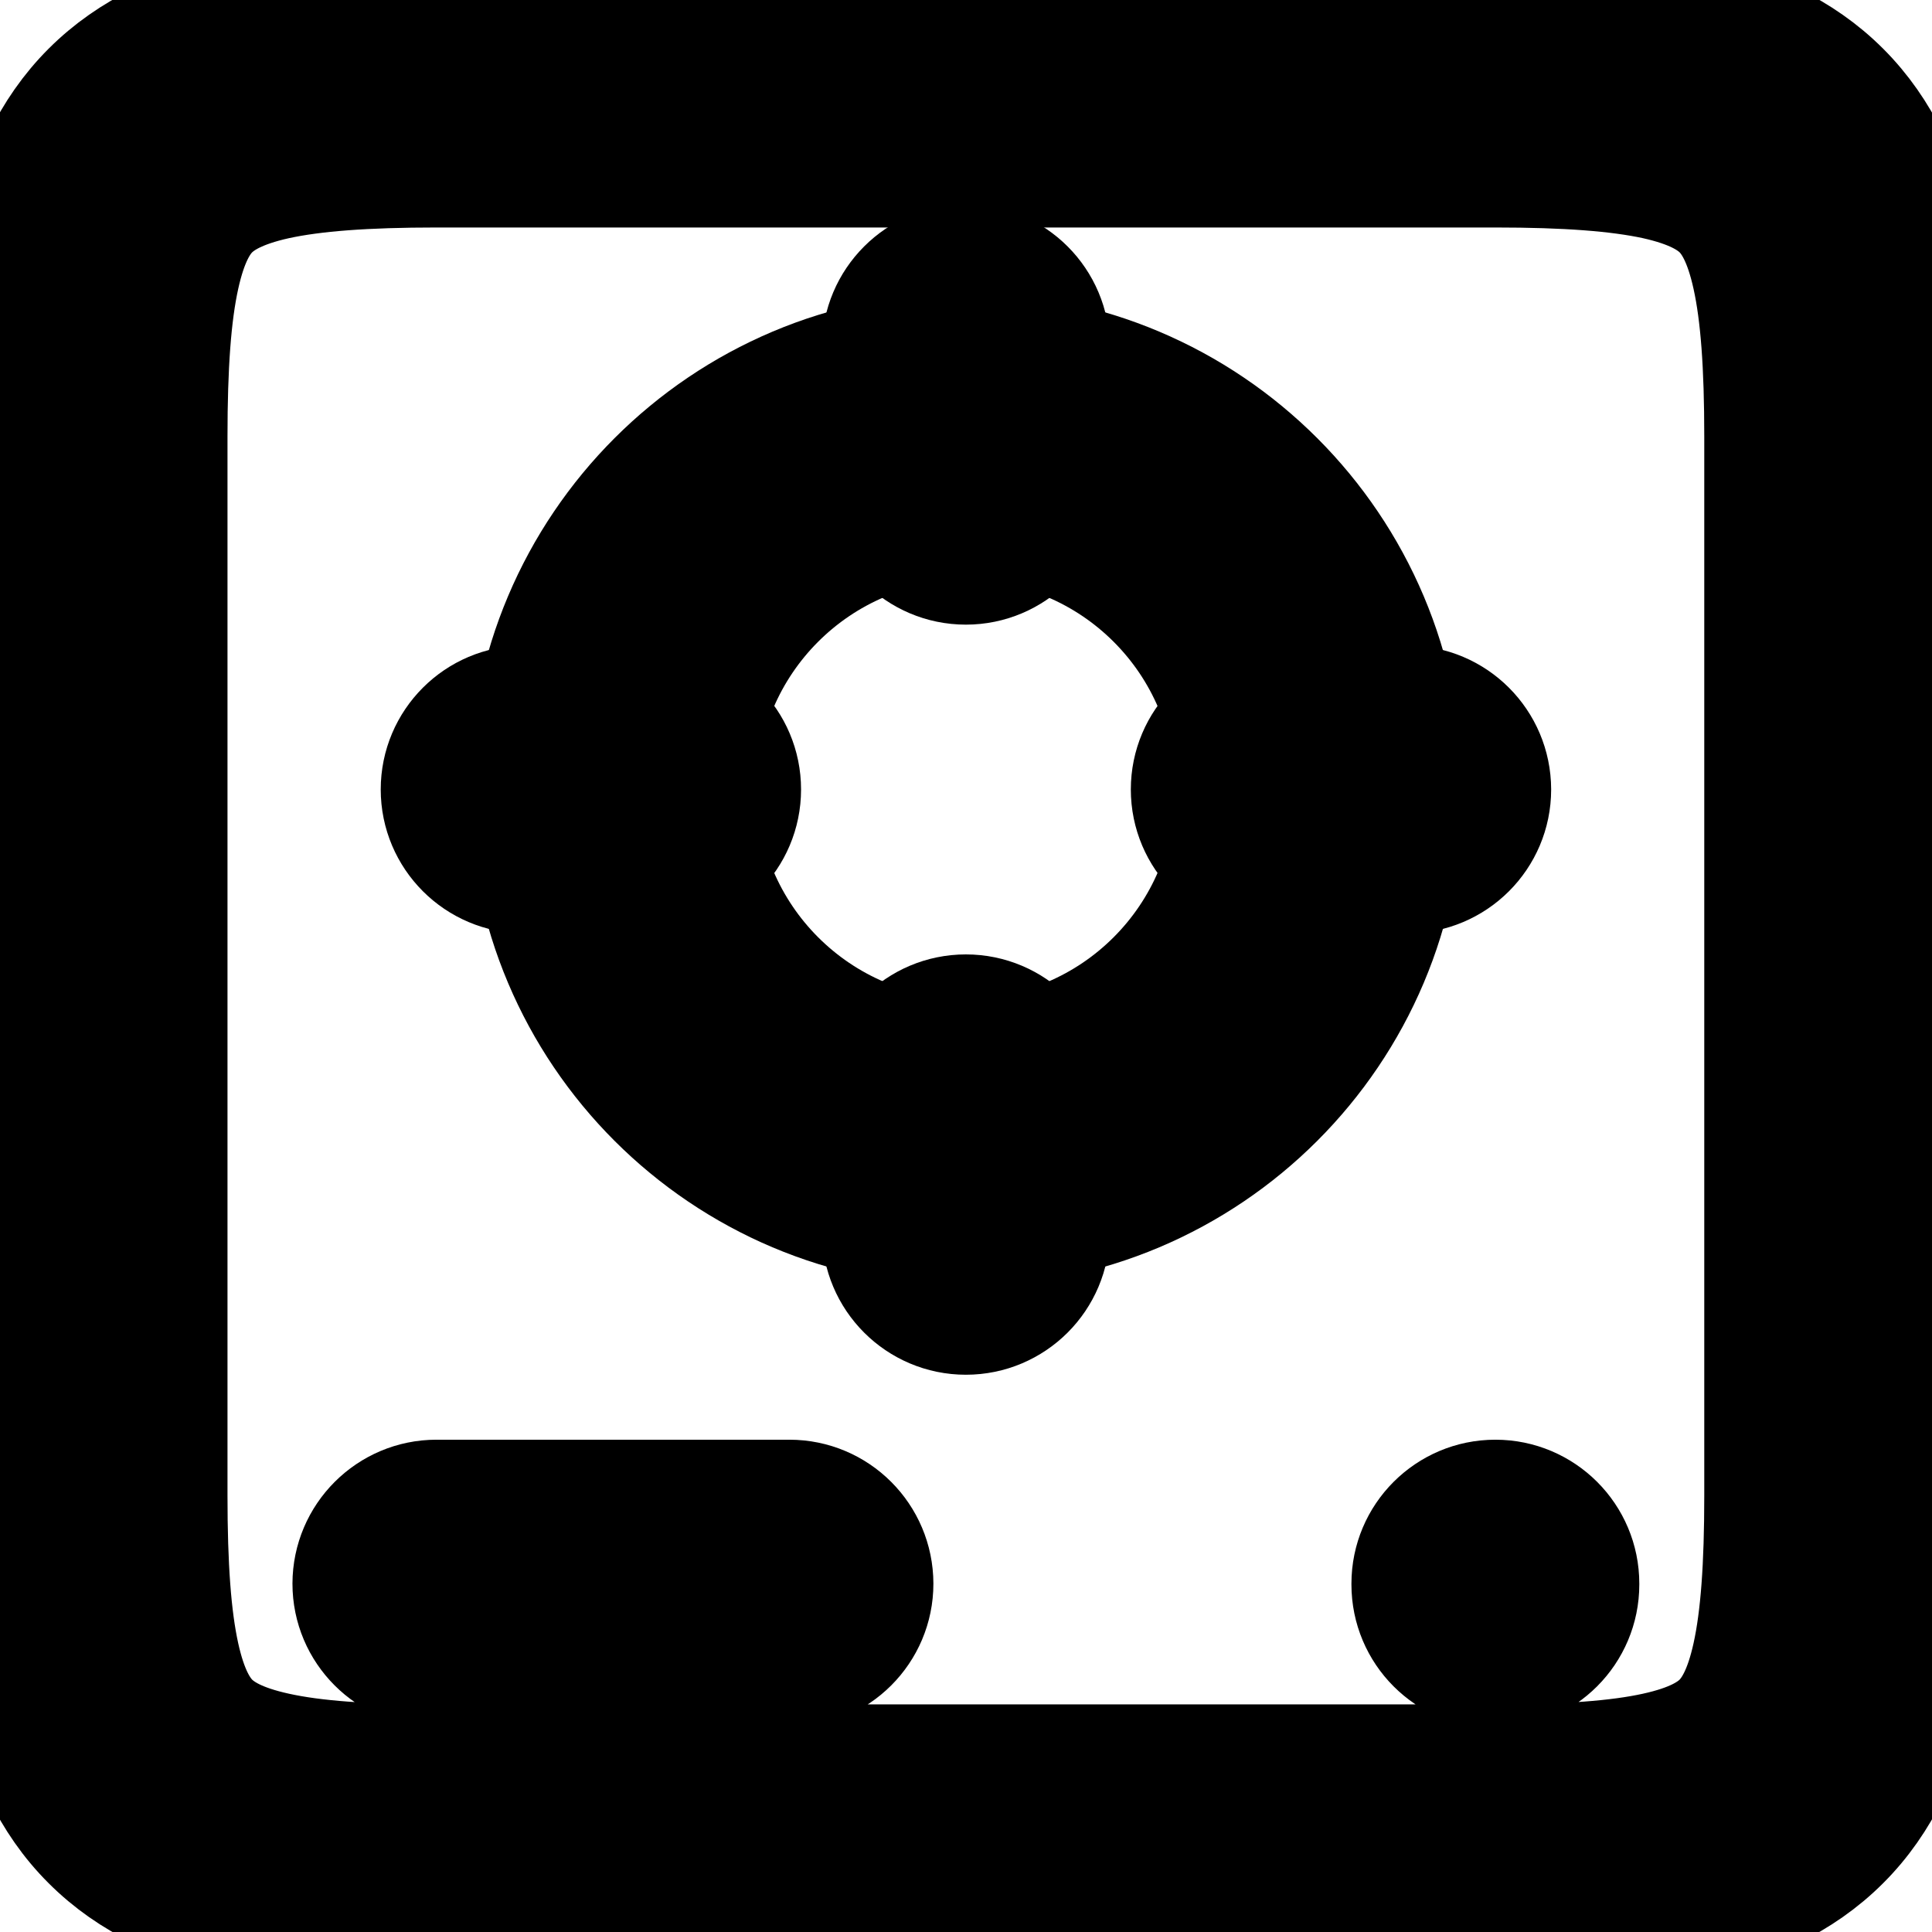
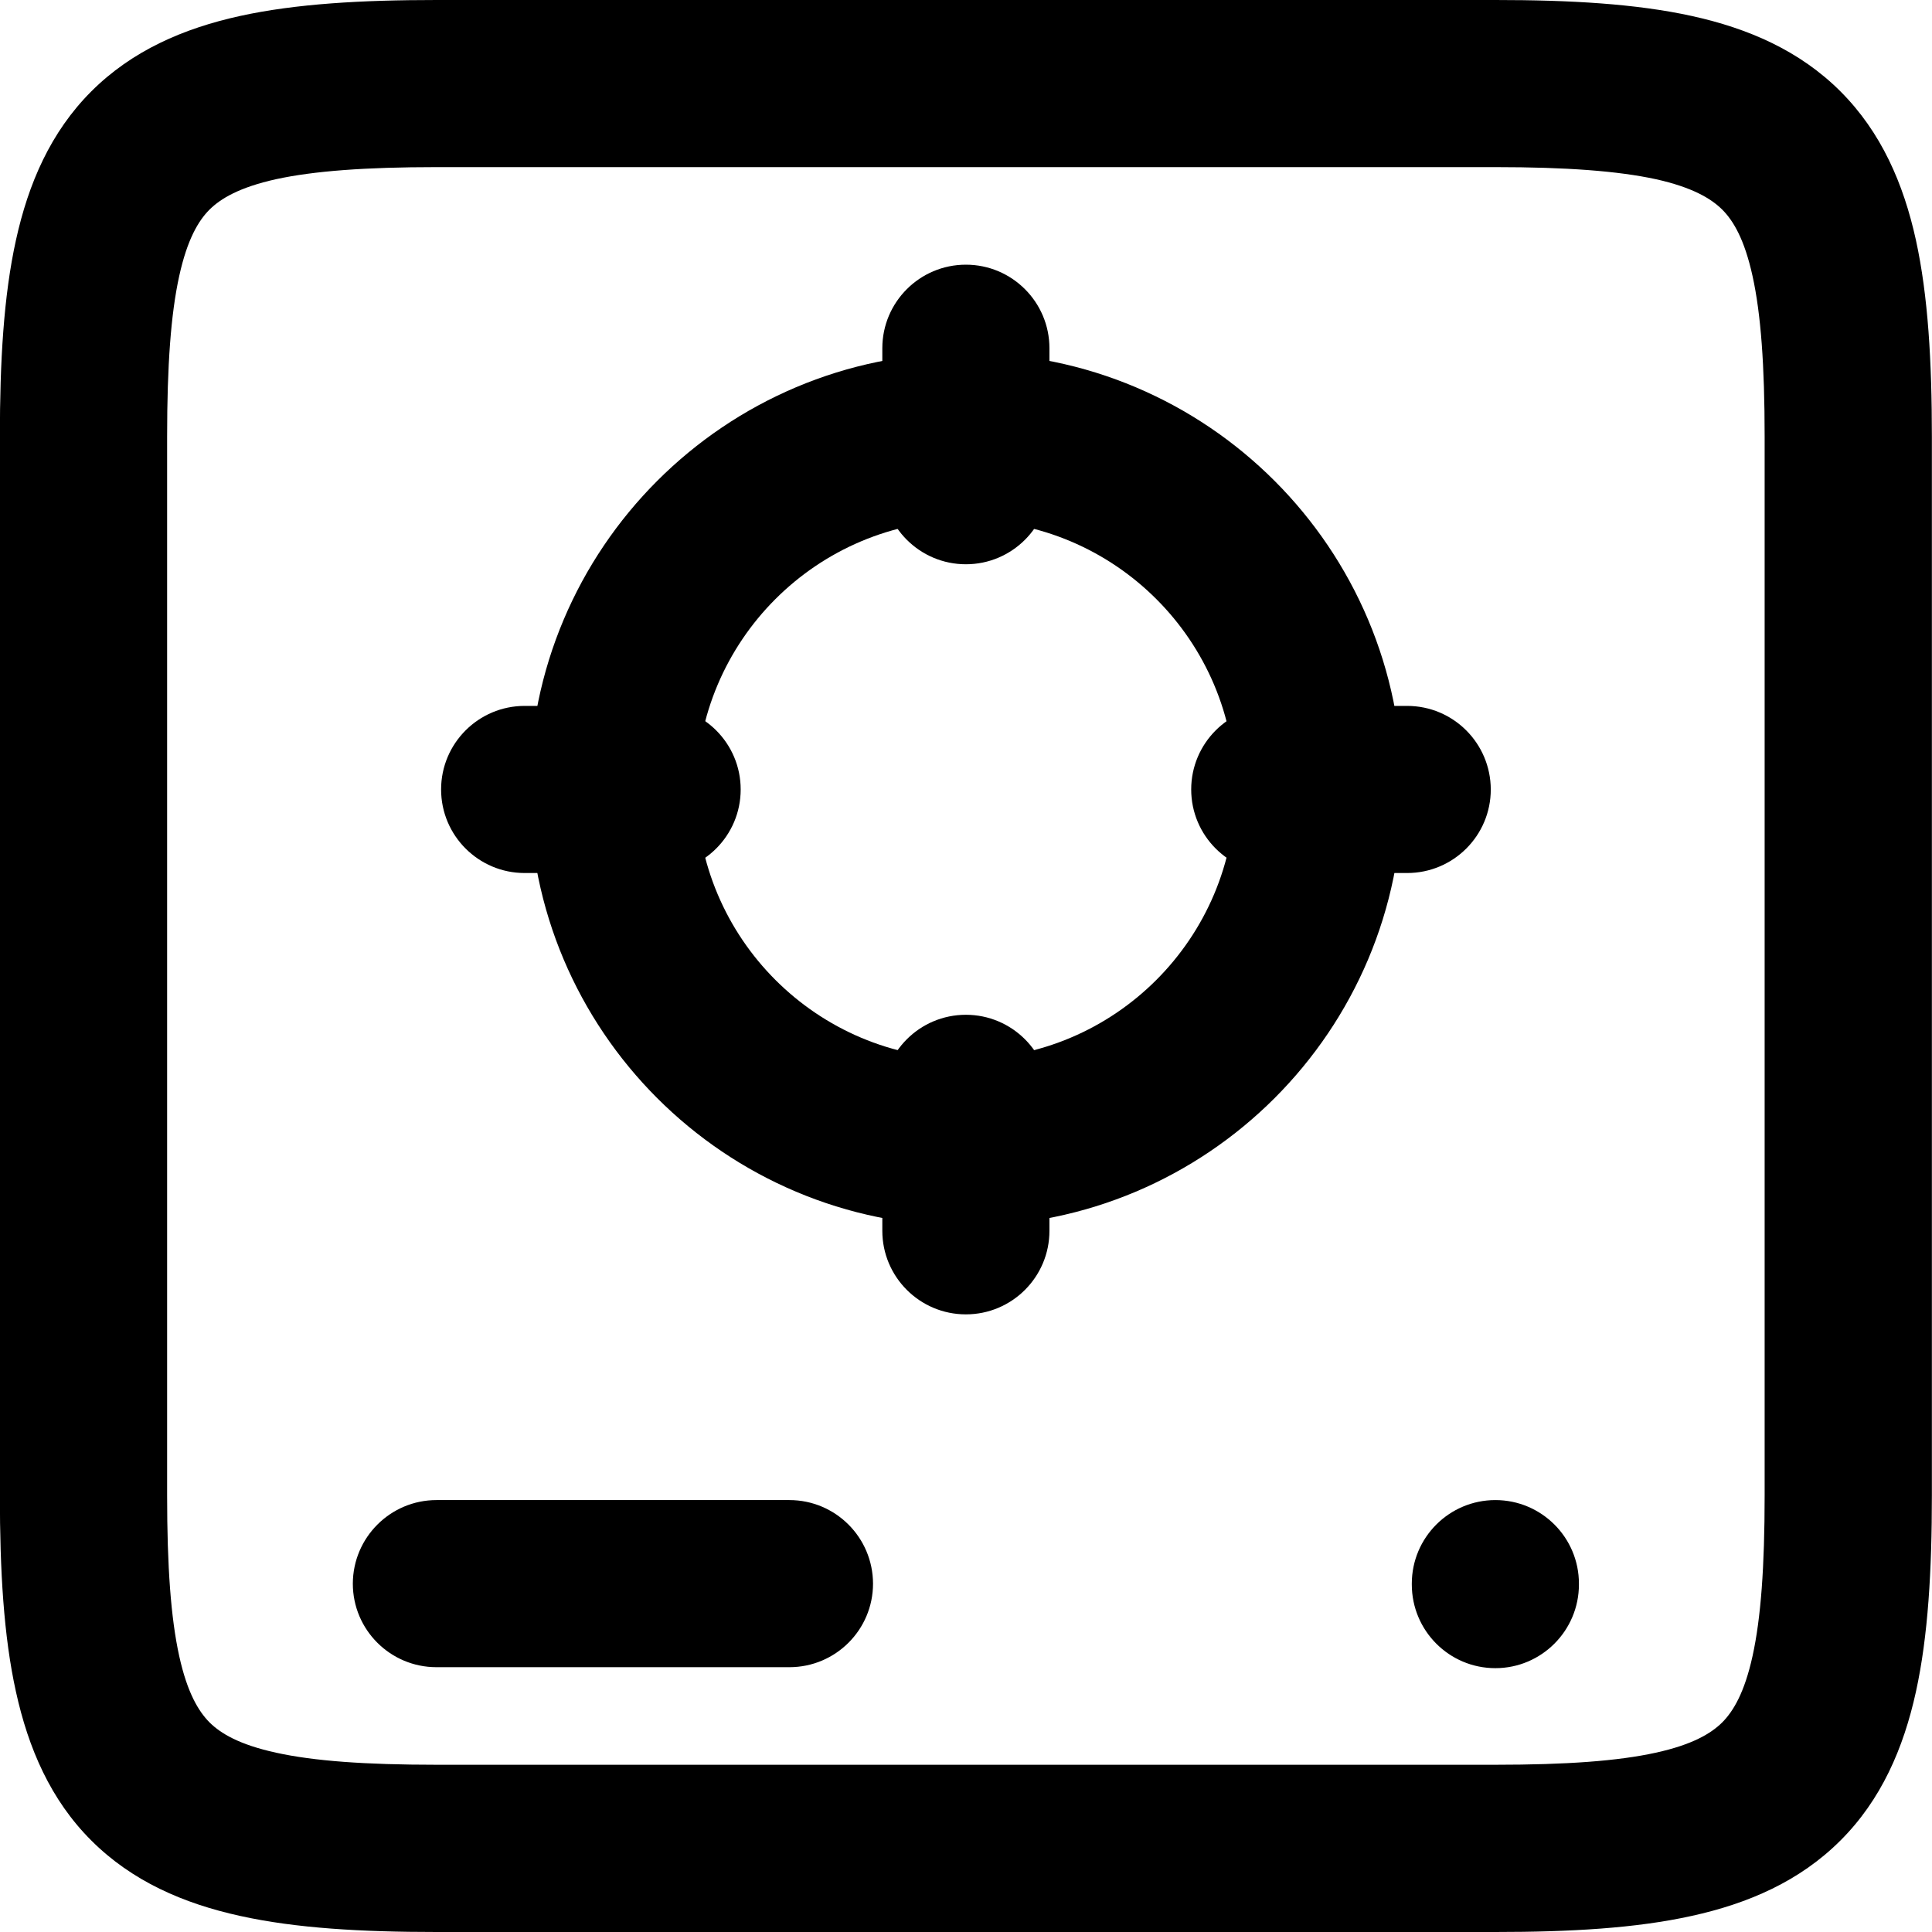
- <svg xmlns="http://www.w3.org/2000/svg" viewBox="0 0 16 16" fill="currentColor">
+ <svg xmlns="http://www.w3.org/2000/svg" viewBox="0 0 16 16" fill="none">
  <g clip-path="url(#clip0_1130_15643)">
-     <path d="M14.614 3.616C14.614 3.026 14.583 2.6 14.514 2.287C14.447 1.981 14.354 1.827 14.263 1.736C14.171 1.645 14.018 1.552 13.713 1.484C13.399 1.416 12.974 1.384 12.384 1.384H3.615C3.025 1.384 2.599 1.416 2.286 1.484C1.98 1.552 1.827 1.645 1.735 1.736C1.644 1.827 1.551 1.981 1.484 2.287C1.415 2.6 1.384 3.026 1.384 3.616V12.385C1.384 12.975 1.415 13.4 1.484 13.714C1.551 14.019 1.644 14.172 1.735 14.264C1.827 14.355 1.98 14.448 2.286 14.515C2.599 14.584 3.025 14.615 3.615 14.615H12.384C12.974 14.615 13.399 14.584 13.713 14.515C14.018 14.448 14.171 14.355 14.263 14.264C14.354 14.172 14.447 14.019 14.514 13.714C14.583 13.4 14.614 12.975 14.614 12.385V3.616ZM11.692 13.122V13.115C11.692 12.733 12.002 12.423 12.384 12.423C12.766 12.423 13.076 12.733 13.076 13.115V13.122C13.076 13.504 12.766 13.815 12.384 13.815C12.002 13.815 11.692 13.505 11.692 13.122ZM6.537 12.423C6.92 12.423 7.229 12.733 7.23 13.115C7.23 13.497 6.92 13.807 6.537 13.807H3.615C3.232 13.807 2.922 13.497 2.922 13.115C2.923 12.733 3.233 12.423 3.615 12.423H6.537ZM15.999 12.385C15.999 13.004 15.968 13.549 15.867 14.01C15.764 14.479 15.579 14.906 15.242 15.242C14.905 15.579 14.479 15.764 14.009 15.867C13.548 15.969 13.004 16 12.384 16H3.615C2.995 16 2.45 15.969 1.989 15.867C1.519 15.764 1.093 15.579 0.756 15.242C0.419 14.906 0.235 14.479 0.132 14.01C0.03 13.549 -0.001 13.004 -0.001 12.385V3.616C-0.001 2.996 0.03 2.451 0.132 1.989C0.235 1.52 0.419 1.094 0.756 0.757C1.093 0.42 1.519 0.235 1.989 0.132C2.45 0.031 2.995 -0 3.615 -0H12.384C13.004 -0 13.548 0.031 14.009 0.132C14.479 0.235 14.905 0.42 15.242 0.757C15.579 1.094 15.764 1.52 15.867 1.989C15.968 2.451 15.999 2.996 15.999 3.616V12.385Z" stroke="currentColor" />
-     <path d="M10.23 6.539C10.23 5.307 9.231 4.308 7.999 4.308C6.767 4.308 5.768 5.307 5.768 6.539C5.769 7.771 6.768 8.769 7.999 8.769C9.231 8.769 10.229 7.77 10.23 6.539ZM11.614 6.539C11.614 8.535 9.996 10.153 7.999 10.153C6.003 10.153 4.384 8.535 4.384 6.539C4.384 4.542 6.003 2.923 7.999 2.923C9.996 2.923 11.614 4.542 11.614 6.539Z" stroke="currentColor" />
-     <path d="M7.307 10.193V9.096C7.307 8.714 7.617 8.404 7.999 8.404C8.381 8.404 8.691 8.714 8.691 9.096V10.193C8.691 10.575 8.381 10.885 7.999 10.885C7.617 10.885 7.307 10.575 7.307 10.193ZM5.441 5.846C5.824 5.846 6.134 6.156 6.134 6.538C6.134 6.92 5.824 7.23 5.441 7.23H4.345C3.963 7.23 3.653 6.92 3.653 6.538C3.653 6.156 3.963 5.846 4.345 5.846H5.441ZM11.653 5.846C12.036 5.846 12.345 6.156 12.346 6.538C12.346 6.92 12.036 7.23 11.653 7.23H10.557C10.175 7.23 9.865 6.92 9.865 6.538C9.865 6.156 10.175 5.846 10.557 5.846H11.653ZM7.307 3.981V2.884C7.307 2.502 7.617 2.192 7.999 2.192C8.381 2.192 8.691 2.502 8.691 2.884V3.981C8.691 4.363 8.381 4.673 7.999 4.673C7.617 4.673 7.307 4.363 7.307 3.981Z" stroke="currentColor" />
+     <path d="M14.614 3.616C14.614 3.026 14.583 2.6 14.514 2.287C14.447 1.981 14.354 1.827 14.263 1.736C14.171 1.645 14.018 1.552 13.713 1.484C13.399 1.416 12.974 1.384 12.384 1.384H3.615C3.025 1.384 2.599 1.416 2.286 1.484C1.98 1.552 1.827 1.645 1.735 1.736C1.644 1.827 1.551 1.981 1.484 2.287C1.415 2.6 1.384 3.026 1.384 3.616V12.385C1.384 12.975 1.415 13.4 1.484 13.714C1.551 14.019 1.644 14.172 1.735 14.264C1.827 14.355 1.98 14.448 2.286 14.515C2.599 14.584 3.025 14.615 3.615 14.615H12.384C12.974 14.615 13.399 14.584 13.713 14.515C14.018 14.448 14.171 14.355 14.263 14.264C14.354 14.172 14.447 14.019 14.514 13.714C14.583 13.4 14.614 12.975 14.614 12.385V3.616ZM11.692 13.122V13.115C11.692 12.733 12.002 12.423 12.384 12.423C12.766 12.423 13.076 12.733 13.076 13.115V13.122C13.076 13.504 12.766 13.815 12.384 13.815C12.002 13.815 11.692 13.505 11.692 13.122ZM6.537 12.423C6.92 12.423 7.229 12.733 7.23 13.115C7.23 13.497 6.92 13.807 6.537 13.807H3.615C3.232 13.807 2.922 13.497 2.922 13.115C2.923 12.733 3.233 12.423 3.615 12.423H6.537ZM15.999 12.385C15.999 13.004 15.968 13.549 15.867 14.01C15.764 14.479 15.579 14.906 15.242 15.242C14.905 15.579 14.479 15.764 14.009 15.867C13.548 15.969 13.004 16 12.384 16H3.615C2.995 16 2.45 15.969 1.989 15.867C1.519 15.764 1.093 15.579 0.756 15.242C0.419 14.906 0.235 14.479 0.132 14.01C0.03 13.549 -0.001 13.004 -0.001 12.385V3.616C-0.001 2.996 0.03 2.451 0.132 1.989C0.235 1.52 0.419 1.094 0.756 0.757C1.093 0.42 1.519 0.235 1.989 0.132C2.45 0.031 2.995 -0 3.615 -0H12.384C13.004 -0 13.548 0.031 14.009 0.132C14.479 0.235 14.905 0.42 15.242 0.757C15.579 1.094 15.764 1.52 15.867 1.989C15.968 2.451 15.999 2.996 15.999 3.616V12.385Z" fill="currentColor" />
+     <path d="M10.23 6.539C10.23 5.307 9.231 4.308 7.999 4.308C6.767 4.308 5.768 5.307 5.768 6.539C5.769 7.771 6.768 8.769 7.999 8.769C9.231 8.769 10.229 7.77 10.23 6.539ZM11.614 6.539C11.614 8.535 9.996 10.153 7.999 10.153C6.003 10.153 4.384 8.535 4.384 6.539C4.384 4.542 6.003 2.923 7.999 2.923C9.996 2.923 11.614 4.542 11.614 6.539Z" fill="currentColor" />
+     <path d="M7.307 10.193V9.096C7.307 8.714 7.617 8.404 7.999 8.404C8.381 8.404 8.691 8.714 8.691 9.096V10.193C8.691 10.575 8.381 10.885 7.999 10.885C7.617 10.885 7.307 10.575 7.307 10.193ZM5.441 5.846C5.824 5.846 6.134 6.156 6.134 6.538C6.134 6.92 5.824 7.23 5.441 7.23H4.345C3.963 7.23 3.653 6.92 3.653 6.538C3.653 6.156 3.963 5.846 4.345 5.846H5.441ZM11.653 5.846C12.036 5.846 12.345 6.156 12.346 6.538C12.346 6.92 12.036 7.23 11.653 7.23H10.557C10.175 7.23 9.865 6.92 9.865 6.538C9.865 6.156 10.175 5.846 10.557 5.846H11.653ZM7.307 3.981V2.884C7.307 2.502 7.617 2.192 7.999 2.192C8.381 2.192 8.691 2.502 8.691 2.884V3.981C8.691 4.363 8.381 4.673 7.999 4.673C7.617 4.673 7.307 4.363 7.307 3.981Z" fill="currentColor" />
  </g>
  <defs>
    <clipPath id="clip0_1130_15643">
-       <rect width="16" height="16" fill="currentColor" />
+       <rect width="16" height="16" fill="none" />
    </clipPath>
  </defs>
</svg>
